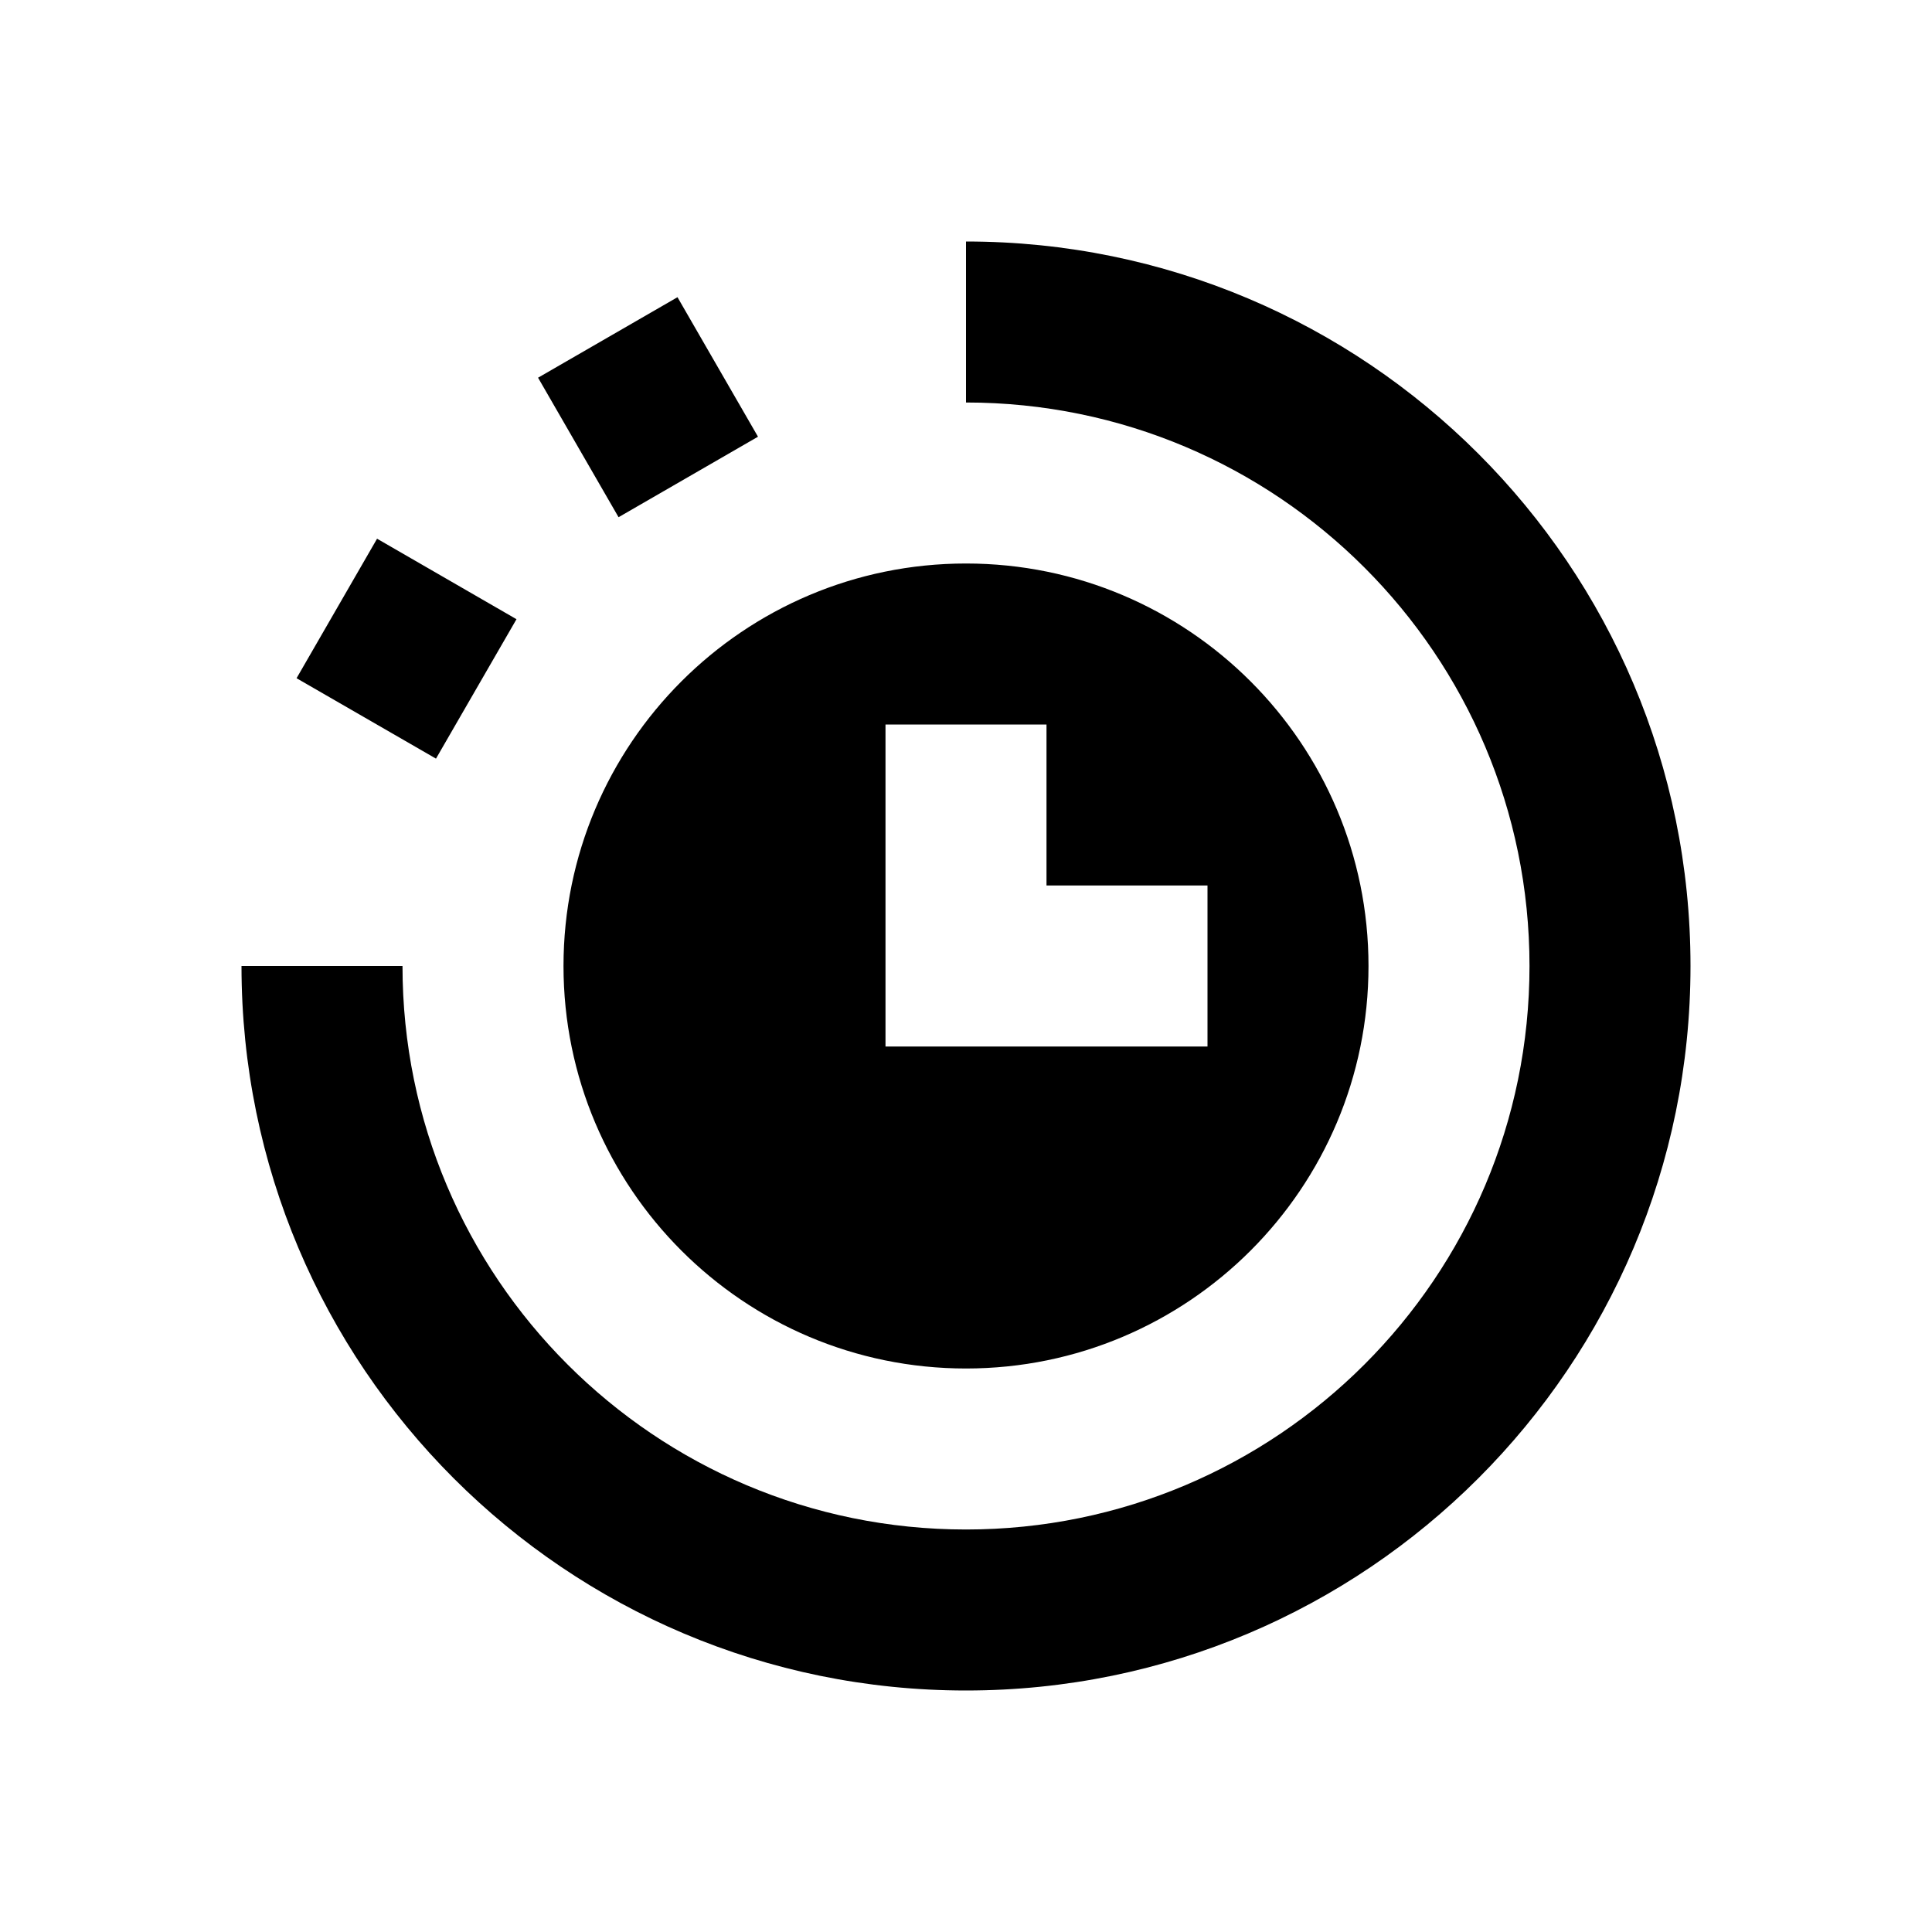
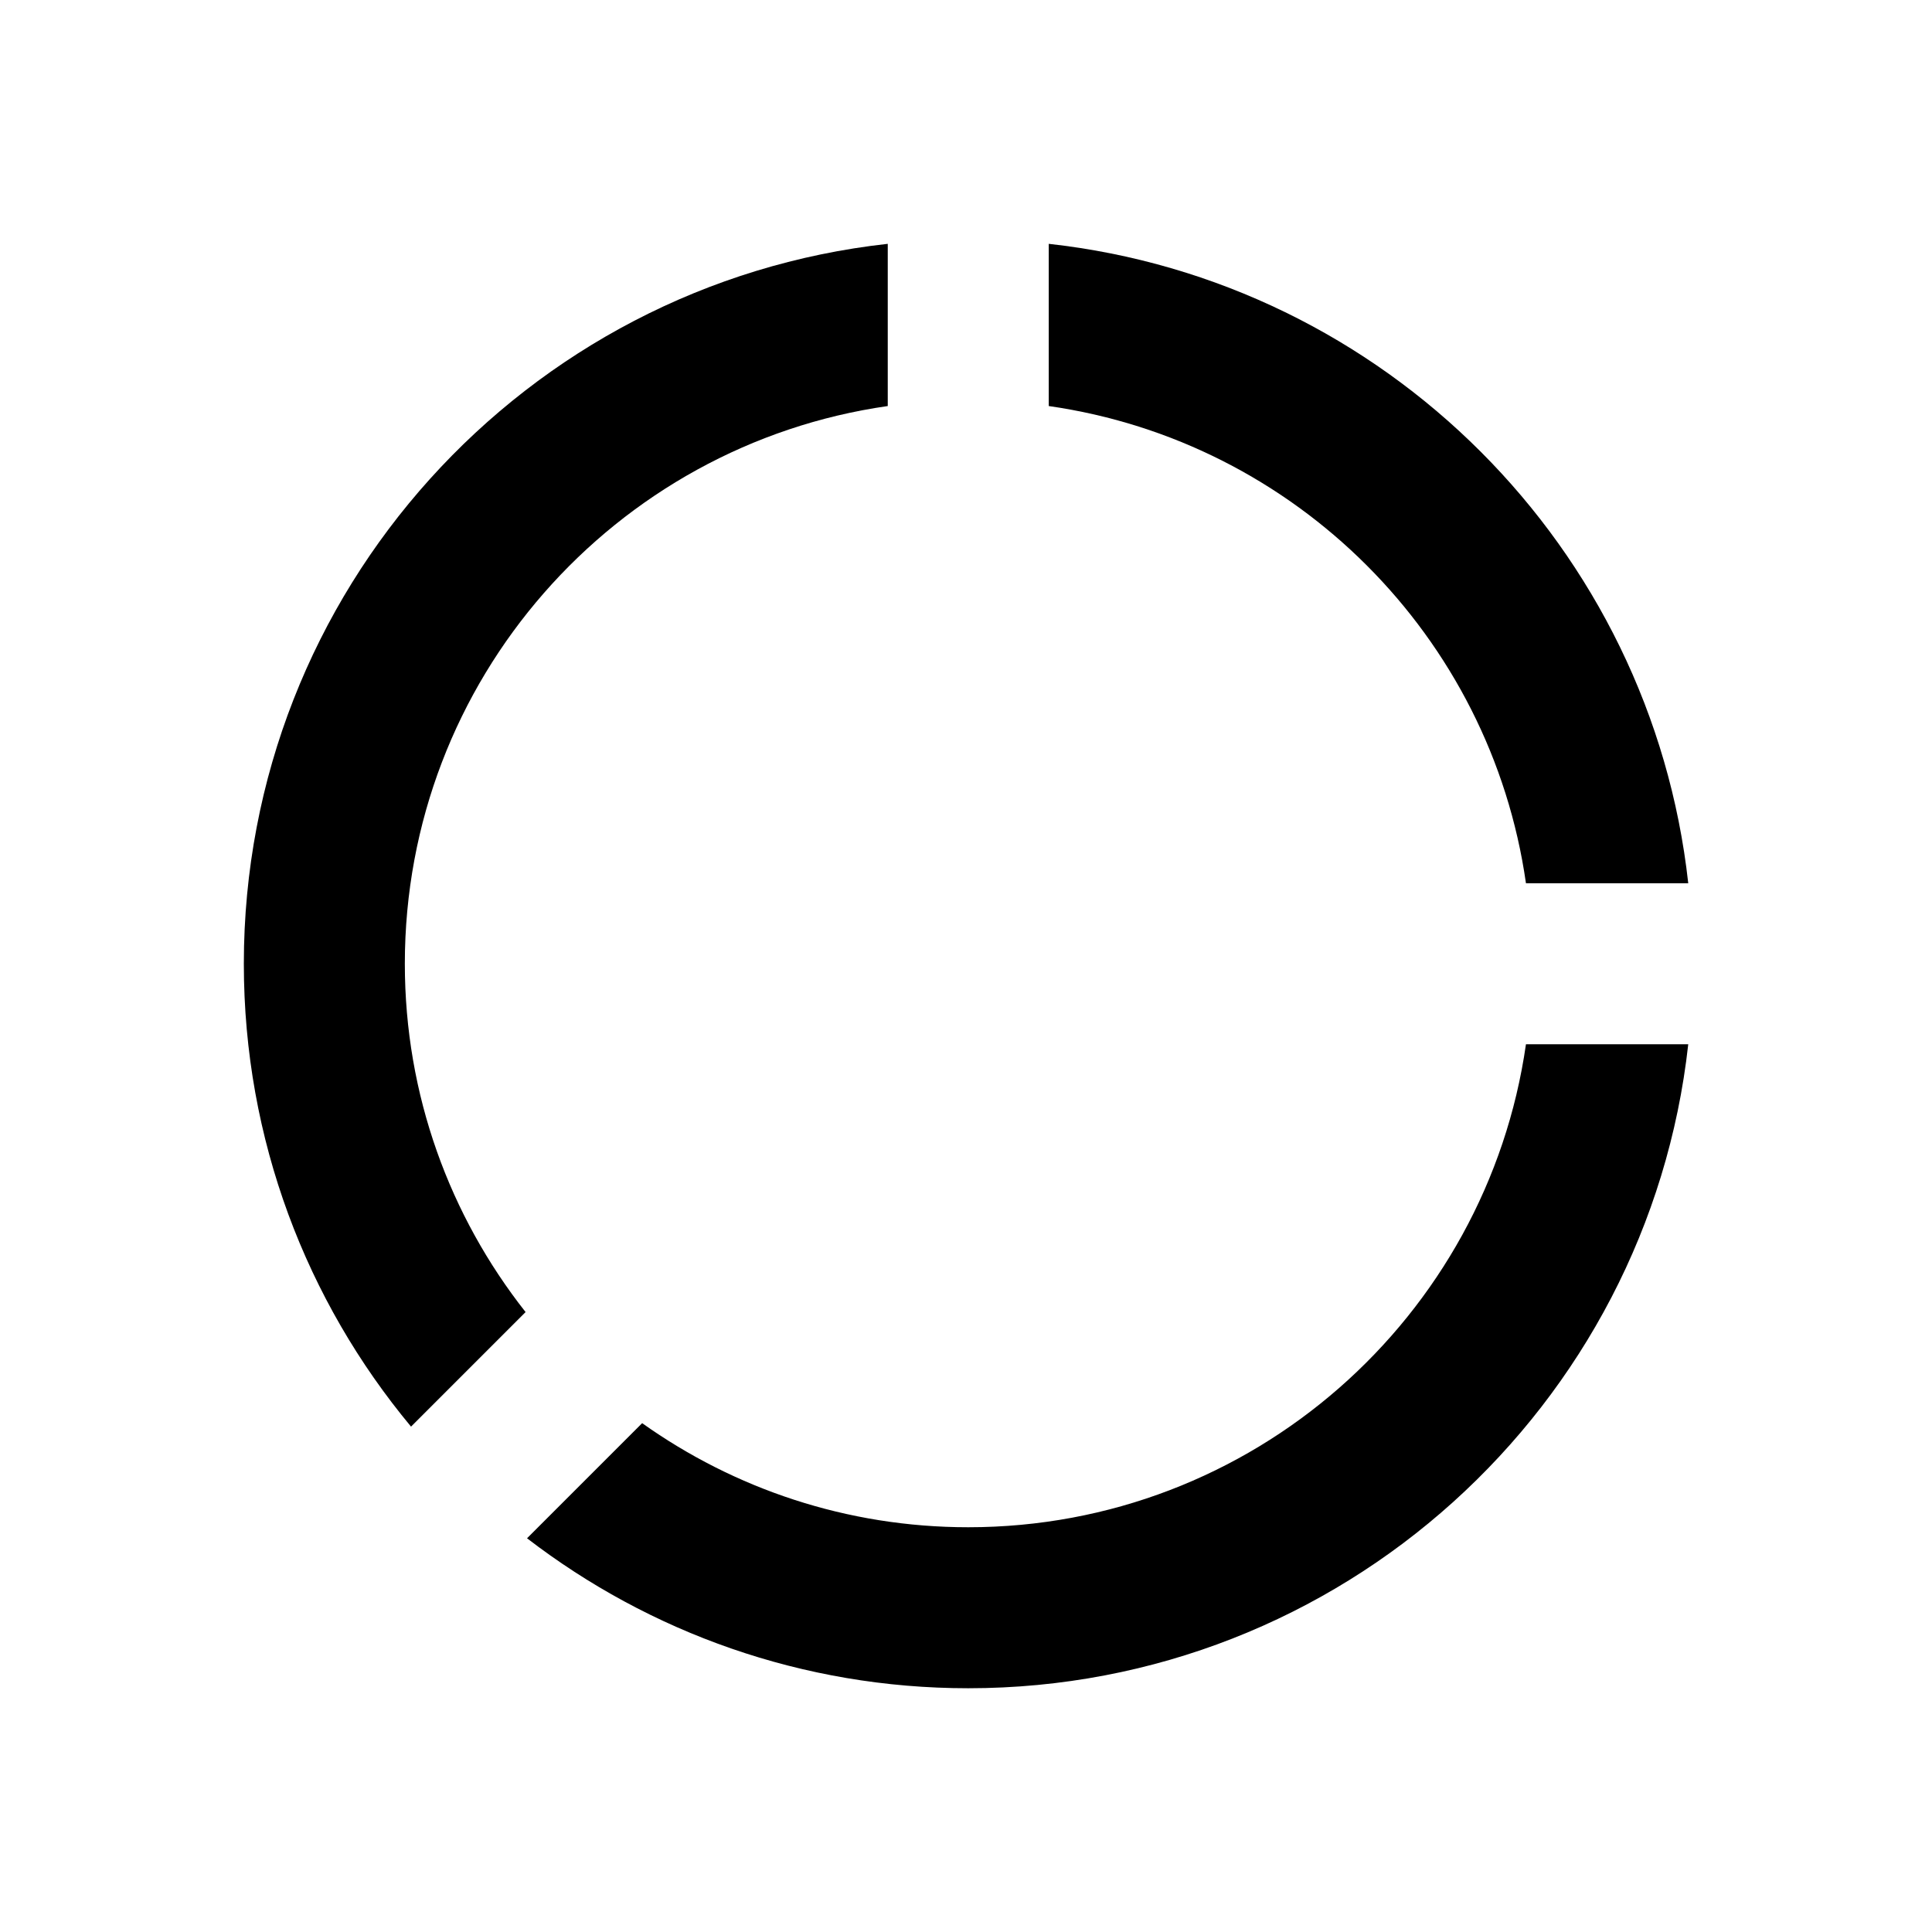
<svg xmlns="http://www.w3.org/2000/svg" width="24" height="24" viewBox="0 0 24 24" fill="none">
-   <path d="M12 3C16.971 3 21 7.029 21 12C21 16.971 16.971 21 12 21C7.029 21 3 16.971 3 12H5C5 15.866 8.134 19 12 19C15.866 19 19 15.866 19 12C19 8.134 15.866 5 12 5V3ZM12 7C14.761 7 17 9.239 17 12C17 14.761 14.761 17 12 17C9.239 17 7 14.761 7 12C7 9.239 9.239 7 12 7ZM11 13H15V11H13V9H11V13ZM6.416 7.692L5.416 9.424L3.684 8.425L4.684 6.692L6.416 7.692ZM9.416 5.425L7.684 6.425L6.684 4.692L8.416 3.692L9.416 5.425Z" fill="currentColor" />
+   <path d="M20.972 12.972C20.474 17.472 16.661 20.972 12.028 20.972C9.965 20.972 8.065 20.276 6.547 19.109L7.977 17.679C9.12 18.492 10.518 18.972 12.028 18.972C15.555 18.972 18.471 16.364 18.956 12.972H20.972Z" fill="currentColor" />
+   <path d="M11.028 5.044C7.636 5.529 5.029 8.445 5.029 11.972C5.029 13.606 5.59 15.108 6.529 16.299L5.106 17.722C3.809 16.163 3.029 14.159 3.029 11.972C3.029 7.339 6.529 3.526 11.028 3.029V5.044Z" fill="currentColor" />
+   <path d="M13.028 3.029C17.2 3.49 20.511 6.8 20.972 10.972H18.956C18.518 7.906 16.094 5.483 13.028 5.044V3.029Z" fill="currentColor" />
</svg>
